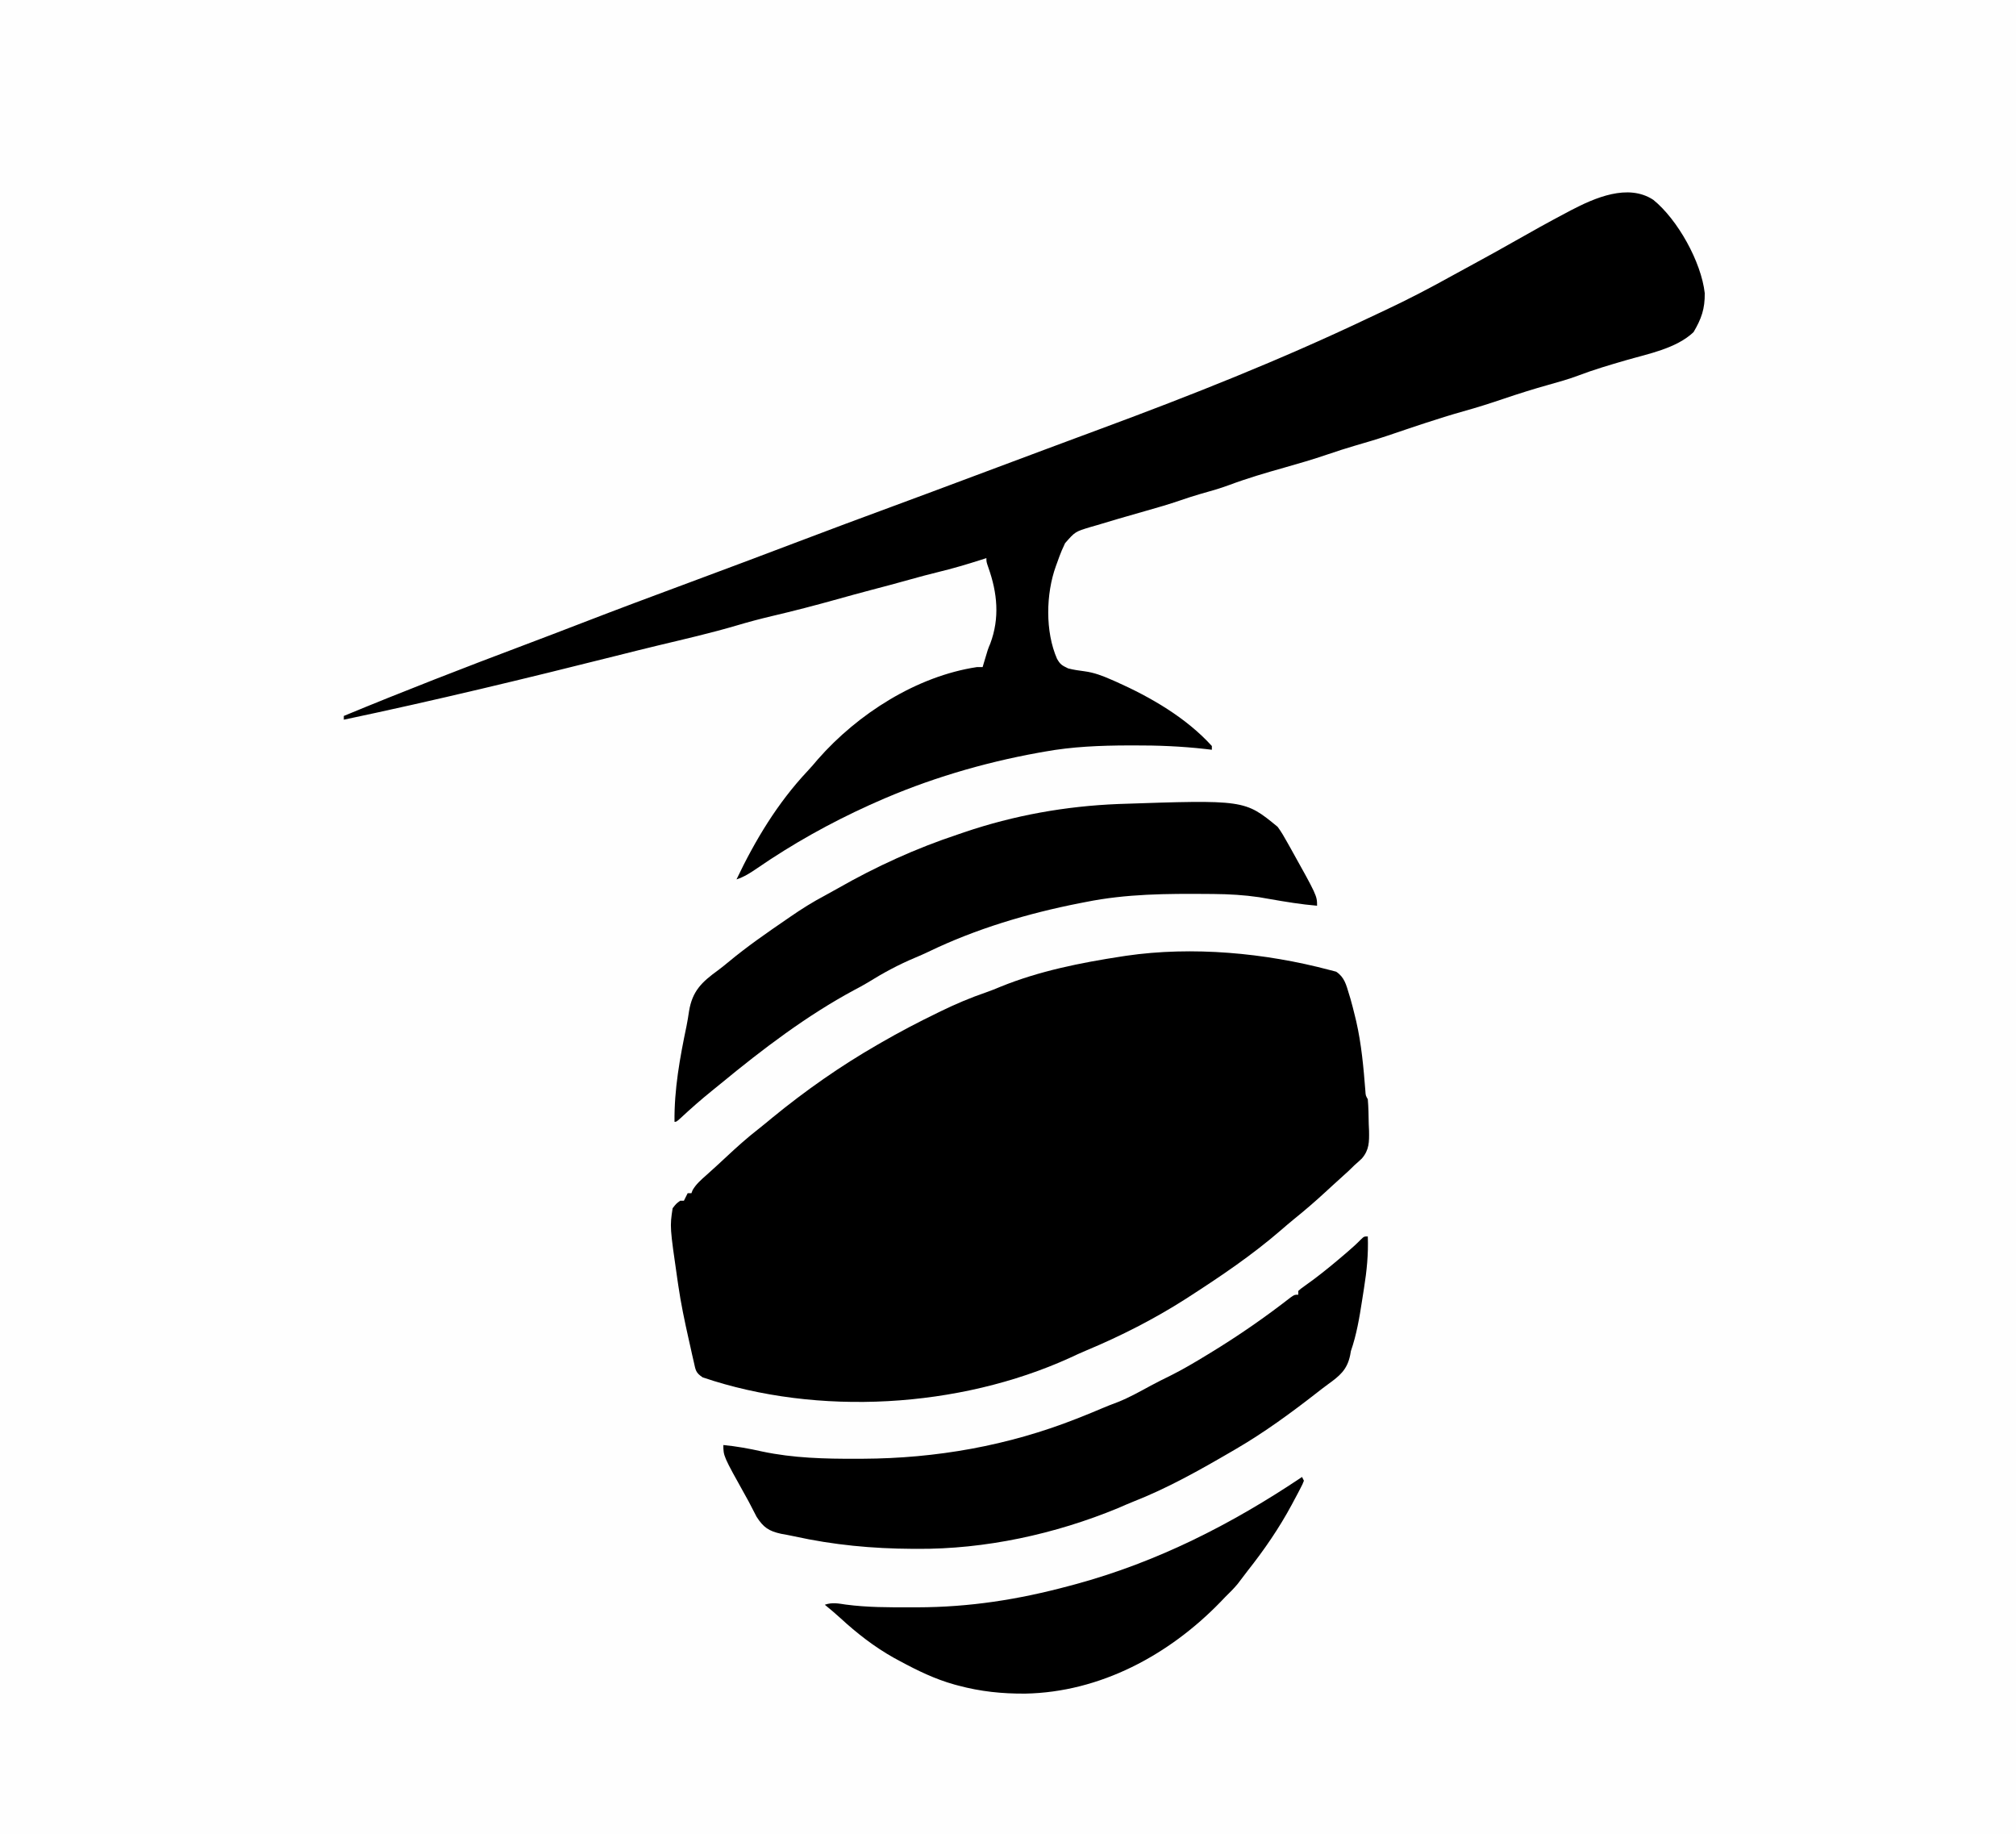
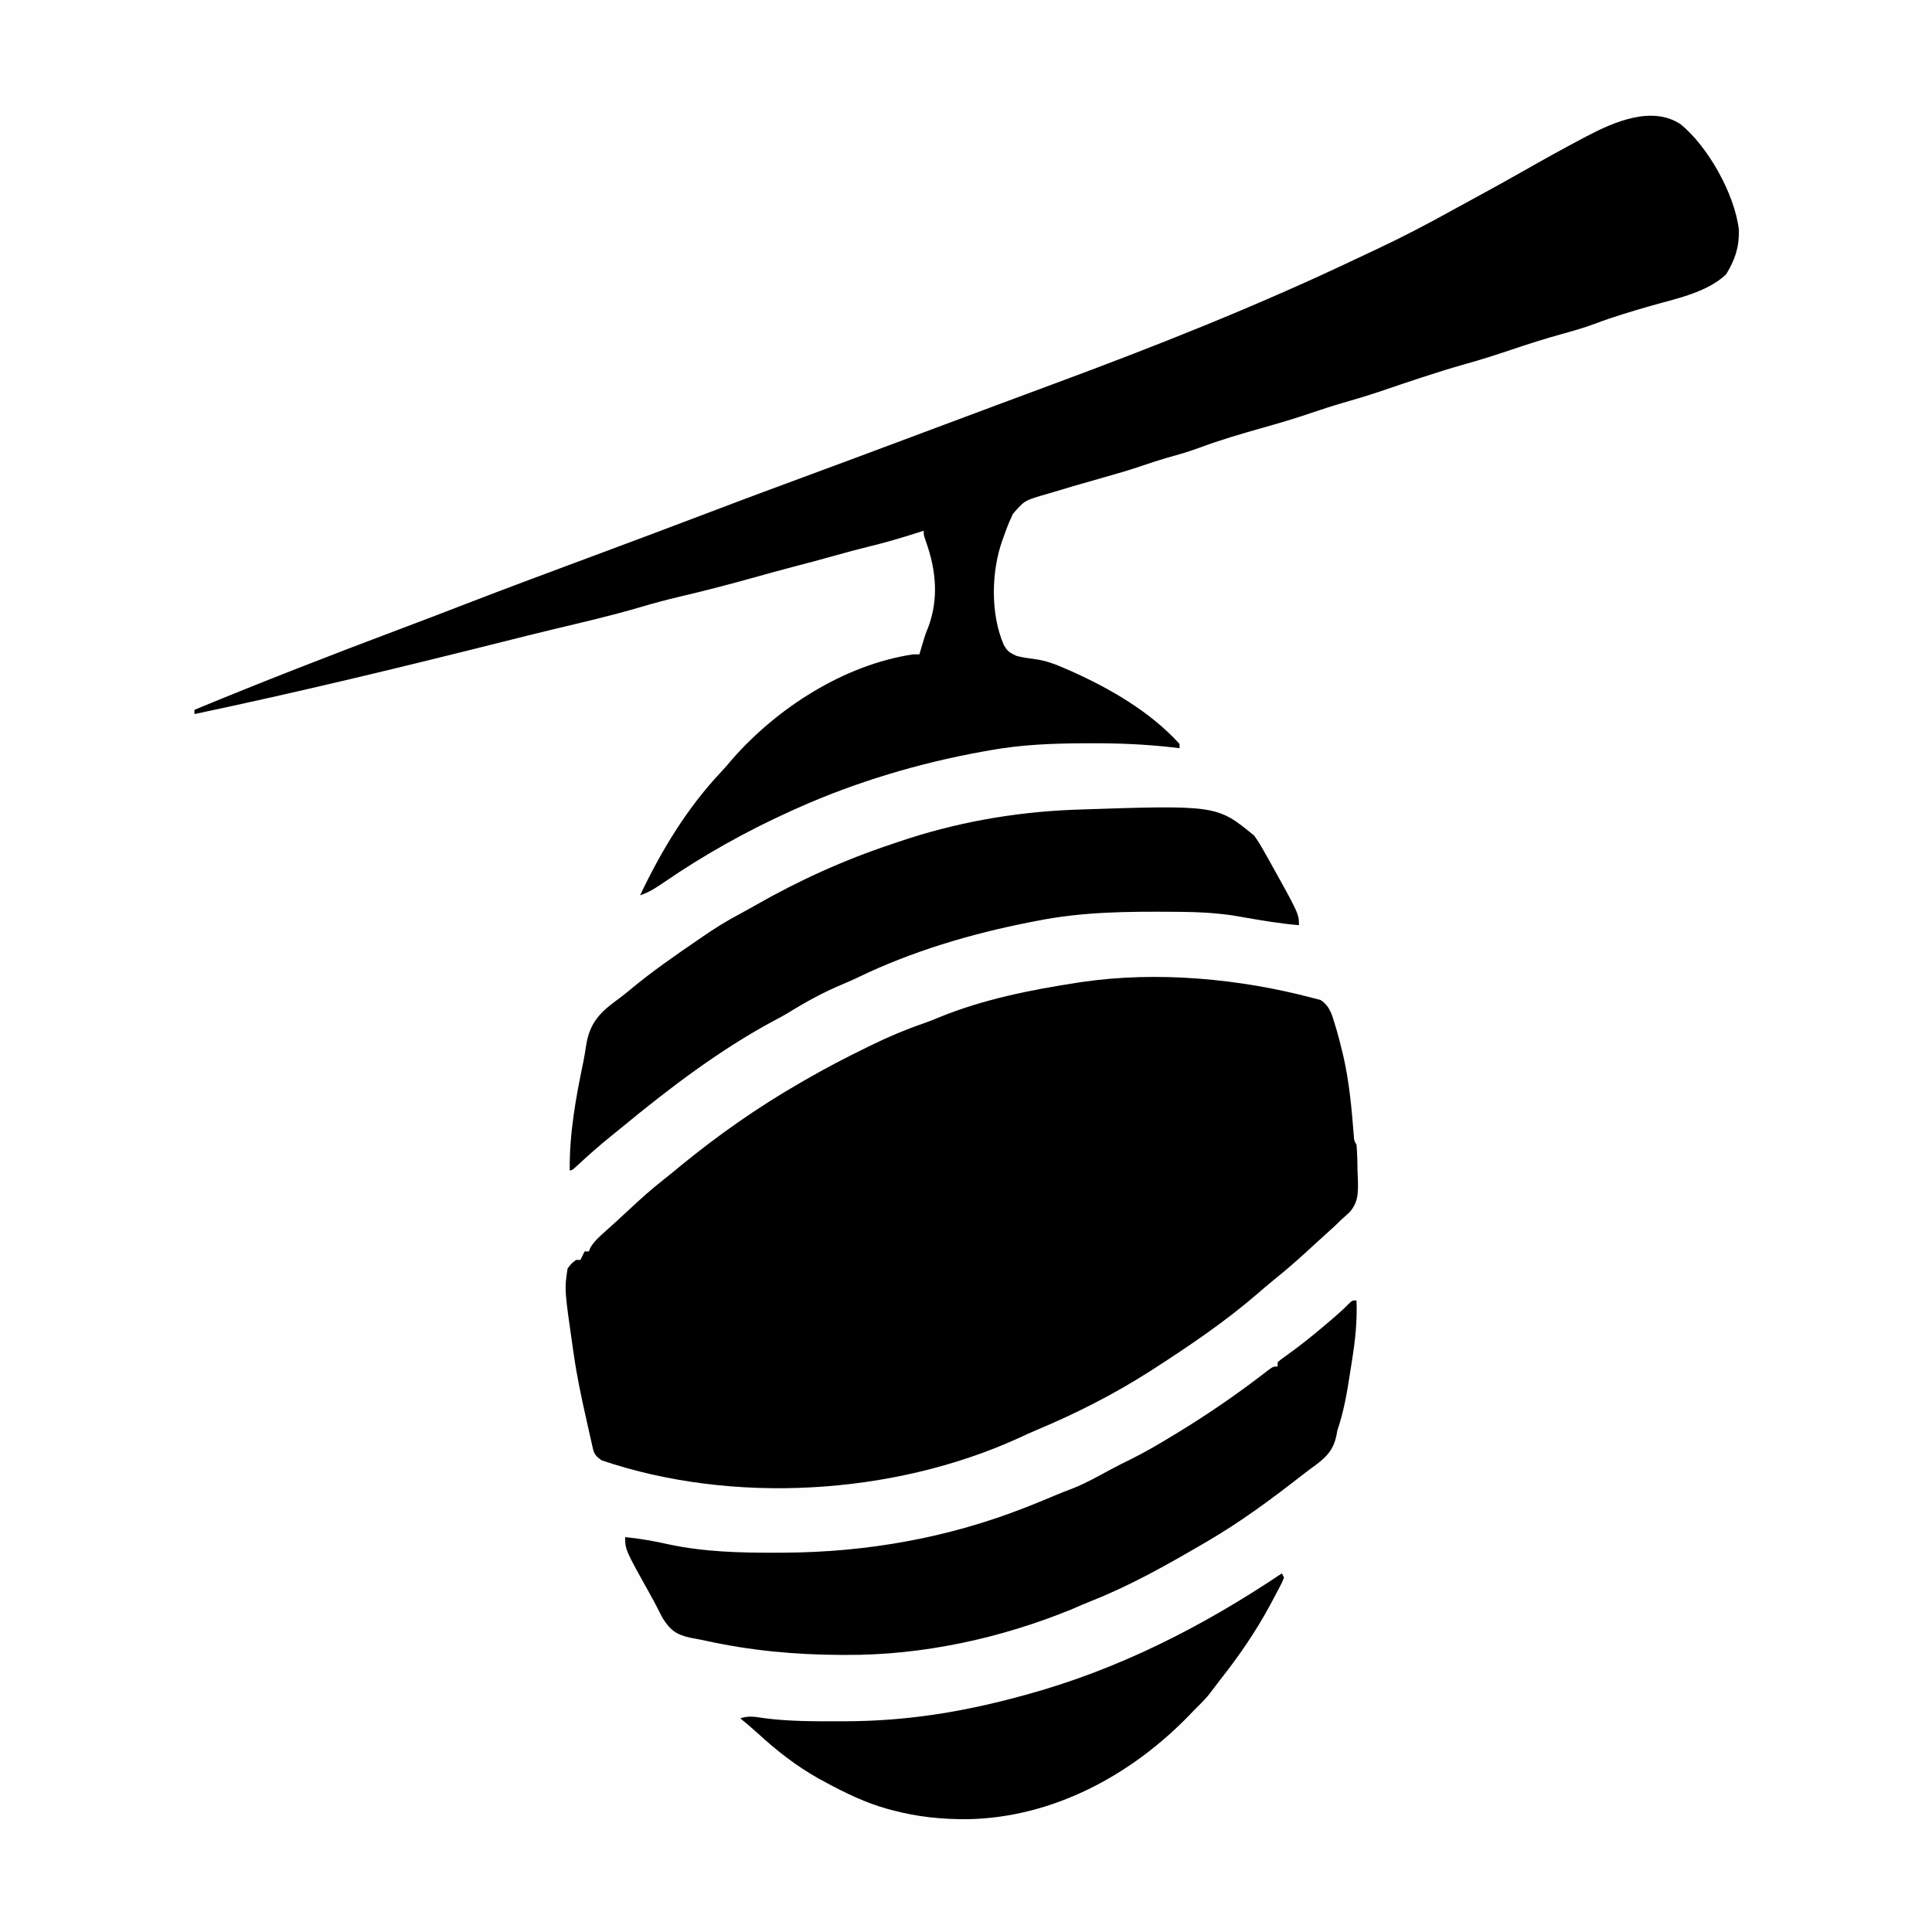
- <svg xmlns="http://www.w3.org/2000/svg" version="1.1" width="1073" height="976">
+ <svg xmlns="http://www.w3.org/2000/svg" version="1.1" width="906" height="906" viewBox="91.8 48.1 906.1 906.1">
  <path d="M0 0 C354.09 0 708.18 0 1073 0 C1073 322.08 1073 644.16 1073 976 C718.91 976 364.82 976 0 976 C0 653.92 0 331.84 0 0 Z " fill="#FEFEFE" transform="translate(0,0)" />
  <path d="M0 0 C1.168 0.303 2.336 0.606 3.539 0.918 C7.962 3.873 8.87 7.858 10.375 12.812 C10.781 14.144 10.781 14.144 11.194 15.503 C12.008 18.364 12.738 21.234 13.438 24.125 C13.823 25.709 13.823 25.709 14.216 27.324 C17.011 39.527 18.101 51.861 19.081 64.32 C19.232 66.808 19.232 66.808 20.375 68.812 C20.755 73.18 20.793 77.556 20.875 81.938 C20.929 83.149 20.983 84.361 21.039 85.609 C21.129 91.476 21.172 95.732 17.234 100.312 C15.978 101.511 14.692 102.68 13.375 103.812 C12.327 104.83 11.28 105.848 10.234 106.867 C9.202 107.812 8.166 108.752 7.125 109.688 C6.566 110.196 6.008 110.704 5.432 111.228 C4.293 112.263 3.153 113.297 2.011 114.33 C0.491 115.707 -1.017 117.097 -2.523 118.488 C-7.797 123.346 -13.19 127.986 -18.773 132.484 C-21.239 134.498 -23.653 136.559 -26.057 138.646 C-41.207 151.729 -57.824 162.979 -74.625 173.812 C-75.268 174.228 -75.911 174.644 -76.573 175.072 C-93.158 185.68 -111.18 194.852 -129.336 202.434 C-132.348 203.696 -135.296 205.046 -138.25 206.438 C-197.129 233.177 -272.315 237.614 -333.625 216.812 C-337.419 214.283 -337.353 213.015 -338.344 208.652 C-338.635 207.392 -338.926 206.133 -339.226 204.834 C-339.526 203.473 -339.826 202.112 -340.125 200.75 C-340.437 199.362 -340.75 197.975 -341.063 196.587 C-343.203 187.04 -345.229 177.5 -346.625 167.812 C-346.826 166.449 -346.826 166.449 -347.031 165.058 C-351.129 136.71 -351.129 136.71 -349.625 126.812 C-347.723 124.359 -347.723 124.359 -345.625 122.812 C-344.965 122.812 -344.305 122.812 -343.625 122.812 C-342.635 120.832 -342.635 120.832 -341.625 118.812 C-340.965 118.812 -340.305 118.812 -339.625 118.812 C-339.415 118.266 -339.205 117.719 -338.988 117.156 C-337.129 113.959 -334.545 111.745 -331.812 109.312 C-330.633 108.245 -329.453 107.177 -328.273 106.109 C-327.366 105.292 -327.366 105.292 -326.44 104.459 C-324.687 102.869 -322.953 101.26 -321.227 99.641 C-315.671 94.434 -310.07 89.411 -304.062 84.723 C-301.501 82.715 -299.002 80.644 -296.5 78.562 C-278.942 64.201 -260.295 51.114 -240.625 39.812 C-239.985 39.442 -239.345 39.071 -238.686 38.689 C-228.853 33.005 -218.846 27.762 -208.625 22.812 C-207.668 22.344 -207.668 22.344 -206.691 21.867 C-198.883 18.059 -191.03 14.741 -182.801 11.922 C-180.145 10.994 -177.584 9.979 -175 8.875 C-154.552 0.568 -132.352 -3.868 -110.625 -7.188 C-109.833 -7.309 -109.041 -7.43 -108.225 -7.556 C-73.001 -12.699 -34.343 -9.111 0 0 Z " fill="#000000" transform="translate(707.625,516.1875)" />
  <path d="M0 0 C12.988 10.509 25.517 33.026 27.383 49.648 C27.496 58.003 25.61 63.318 21.422 70.406 C12.216 79.127 -2.646 81.924 -14.535 85.367 C-23.142 87.865 -31.763 90.401 -40.141 93.594 C-45.231 95.495 -50.41 96.95 -55.641 98.406 C-63.641 100.636 -71.524 103.118 -79.391 105.781 C-86.585 108.217 -93.767 110.518 -101.09 112.539 C-114.738 116.4 -128.191 121.043 -141.628 125.578 C-147.235 127.454 -152.888 129.131 -158.569 130.765 C-163.663 132.242 -168.684 133.883 -173.703 135.594 C-181.157 138.128 -188.677 140.339 -196.254 142.472 C-206.124 145.253 -215.967 148.129 -225.578 151.719 C-230.745 153.647 -235.998 155.119 -241.309 156.598 C-244.917 157.646 -248.46 158.815 -252.016 160.031 C-257.841 162.02 -263.713 163.749 -269.641 165.406 C-273.415 166.479 -277.184 167.566 -280.953 168.656 C-282.14 168.997 -283.327 169.338 -284.549 169.689 C-288.359 170.796 -292.157 171.941 -295.953 173.094 C-297.164 173.441 -298.376 173.788 -299.624 174.146 C-307.715 176.602 -307.715 176.602 -313.092 182.745 C-313.376 183.376 -313.66 184.006 -313.953 184.656 C-314.253 185.315 -314.553 185.973 -314.861 186.652 C-315.717 188.695 -316.473 190.752 -317.203 192.844 C-317.458 193.542 -317.714 194.24 -317.977 194.959 C-323.287 209.645 -323.714 229.797 -317.344 244.293 C-315.565 247.332 -314.835 247.713 -311.438 249.363 C-308.56 250.113 -305.677 250.517 -302.73 250.898 C-297.55 251.579 -293.094 253.32 -288.328 255.406 C-287.132 255.928 -287.132 255.928 -285.913 256.46 C-267.524 264.658 -248.634 275.588 -234.953 290.656 C-234.953 291.316 -234.953 291.976 -234.953 292.656 C-236.741 292.445 -236.741 292.445 -238.566 292.23 C-251.285 290.8 -263.847 290.292 -276.641 290.344 C-277.602 290.346 -278.563 290.348 -279.553 290.35 C-294.536 290.404 -309.178 290.979 -323.953 293.656 C-325.076 293.855 -326.198 294.054 -327.355 294.258 C-357.058 299.645 -386.352 308.347 -413.953 320.656 C-415.069 321.154 -416.186 321.651 -417.336 322.164 C-438.155 331.599 -458.152 342.767 -476.979 355.722 C-480.539 358.153 -483.821 360.29 -487.953 361.656 C-478.021 340.768 -466.101 320.976 -450.207 304.062 C-448.273 301.998 -446.451 299.89 -444.641 297.719 C-423.427 273.559 -392.069 253.494 -359.953 248.656 C-358.963 248.656 -357.973 248.656 -356.953 248.656 C-356.76 247.992 -356.566 247.329 -356.367 246.645 C-354.144 239.105 -354.144 239.105 -352.891 236.156 C-347.786 222.543 -349.129 209.182 -353.859 195.824 C-354.953 192.656 -354.953 192.656 -354.953 190.656 C-355.923 190.971 -356.892 191.285 -357.891 191.609 C-365.483 194.044 -373.065 196.259 -380.815 198.138 C-385.828 199.358 -390.799 200.697 -395.766 202.094 C-402.522 203.992 -409.295 205.806 -416.087 207.572 C-422.194 209.17 -428.275 210.855 -434.354 212.554 C-445.886 215.774 -457.43 218.788 -469.087 221.514 C-475.353 222.992 -481.533 224.638 -487.703 226.469 C-501.432 230.528 -515.392 233.717 -529.31 237.053 C-536.87 238.869 -544.413 240.757 -551.953 242.656 C-600.104 254.755 -648.367 266.418 -696.953 276.656 C-696.953 275.996 -696.953 275.336 -696.953 274.656 C-665.039 261.44 -632.83 248.933 -600.501 236.77 C-590.402 232.969 -580.326 229.111 -570.261 225.221 C-551.233 217.87 -532.129 210.735 -513.003 203.645 C-503.353 200.066 -493.714 196.458 -484.078 192.844 C-483.236 192.528 -482.394 192.212 -481.527 191.887 C-472.546 188.519 -463.57 185.136 -454.608 181.719 C-438.471 175.567 -422.275 169.578 -406.078 163.589 C-391.128 158.061 -376.186 152.514 -361.266 146.906 C-348.58 142.139 -335.886 137.392 -323.183 132.671 C-320.459 131.659 -317.736 130.645 -315.012 129.631 C-313.671 129.132 -313.671 129.132 -312.303 128.623 C-310.504 127.953 -308.704 127.283 -306.905 126.613 C-302.568 125 -298.231 123.388 -293.892 121.782 C-245.972 104.048 -198.485 85.209 -152.326 63.257 C-149.14 61.745 -145.946 60.249 -142.75 58.758 C-130.47 53.001 -118.533 46.761 -106.683 40.168 C-103.053 38.158 -99.404 36.182 -95.756 34.205 C-88.26 30.14 -80.802 26.019 -73.393 21.796 C-64.565 16.764 -55.692 11.835 -46.703 7.094 C-45.787 6.605 -44.872 6.117 -43.928 5.613 C-31.187 -1.04 -13.477 -8.854 0 0 Z " fill="#000000" transform="translate(879.9531,106.3438)" />
  <path d="M0 0 C0.349 9.425 -0.533 18.316 -2.026 27.585 C-2.377 29.76 -2.713 31.936 -3.047 34.113 C-4.465 43.25 -5.96 52.238 -9 61 C-9.134 61.75 -9.268 62.5 -9.406 63.273 C-11.022 70.994 -14.989 74.217 -21.238 78.715 C-23.159 80.116 -25.033 81.567 -26.906 83.031 C-40.721 93.805 -54.855 104.163 -70 113 C-70.758 113.443 -71.515 113.886 -72.296 114.343 C-89.475 124.353 -106.62 134.016 -125.162 141.268 C-127.717 142.286 -130.23 143.398 -132.75 144.5 C-166.377 158.405 -203.625 166.524 -240.062 166.25 C-241.197 166.245 -241.197 166.245 -242.354 166.24 C-263.757 166.126 -284.313 164.198 -305.254 159.591 C-307.58 159.09 -309.904 158.654 -312.246 158.242 C-318.785 156.806 -321.672 154.866 -325.312 149.188 C-326.251 147.422 -327.188 145.654 -328.072 143.86 C-329.012 141.975 -330.018 140.141 -331.051 138.305 C-343 116.887 -343 116.887 -343 111 C-335.97 111.681 -329.225 112.903 -322.34 114.451 C-305.733 117.968 -288.913 118.381 -272 118.312 C-270.965 118.309 -269.93 118.306 -268.863 118.303 C-229.749 118.129 -191.493 111.39 -155 97 C-154.154 96.667 -153.308 96.334 -152.437 95.991 C-148.762 94.528 -145.105 93.029 -141.469 91.473 C-138.664 90.282 -135.855 89.186 -133 88.125 C-126.936 85.724 -121.266 82.513 -115.539 79.414 C-112.166 77.593 -108.749 75.893 -105.305 74.211 C-98.492 70.819 -91.99 66.967 -85.5 63 C-84.895 62.632 -84.291 62.264 -83.667 61.885 C-68.91 52.89 -54.753 43.099 -41.117 32.477 C-39 31 -39 31 -37 31 C-37 30.34 -37 29.68 -37 29 C-35.566 27.738 -35.566 27.738 -33.562 26.312 C-32.455 25.506 -32.455 25.506 -31.324 24.684 C-30.557 24.128 -29.79 23.572 -29 23 C-23.39 18.806 -18.01 14.363 -12.688 9.812 C-12.089 9.301 -11.49 8.79 -10.873 8.263 C-8.384 6.122 -5.995 3.995 -3.707 1.637 C-2 0 -2 0 0 0 Z " fill="#000000" transform="translate(728,658)" />
  <path d="M0 0 C67.15 -2.278 67.15 -2.278 84.689 12.133 C86.665 14.792 88.271 17.614 89.877 20.508 C90.345 21.334 90.814 22.16 91.296 23.011 C105.689 48.812 105.689 48.812 105.689 54.133 C97.238 53.422 88.96 52.056 80.611 50.594 C79.606 50.421 78.6 50.248 77.564 50.07 C76.23 49.836 76.23 49.836 74.869 49.598 C66.844 48.424 58.901 47.959 50.795 47.895 C49.778 47.885 48.76 47.875 47.712 47.865 C25.696 47.697 4.347 47.786 -17.311 52.133 C-18.443 52.352 -19.576 52.572 -20.744 52.798 C-48.33 58.235 -75.892 66.405 -101.256 78.684 C-103.531 79.763 -105.793 80.771 -108.115 81.738 C-117.145 85.511 -125.354 89.969 -133.659 95.131 C-135.911 96.497 -138.227 97.723 -140.561 98.945 C-165.965 112.61 -189.316 130.381 -211.525 148.668 C-213.134 149.988 -214.753 151.296 -216.373 152.602 C-222.183 157.29 -227.731 162.178 -233.193 167.262 C-235.311 169.133 -235.311 169.133 -236.311 169.133 C-236.498 151.788 -233.445 135.017 -229.897 118.083 C-229.385 115.506 -228.964 112.94 -228.588 110.34 C-226.831 99.497 -221.761 94.744 -213.243 88.56 C-211.36 87.169 -209.557 85.718 -207.76 84.219 C-197.736 75.88 -187.065 68.49 -176.311 61.133 C-175.69 60.704 -175.069 60.276 -174.429 59.834 C-168.595 55.808 -162.703 52.116 -156.436 48.805 C-154.099 47.555 -151.796 46.278 -149.498 44.961 C-128.912 33.205 -107.811 23.599 -85.311 16.133 C-84.284 15.782 -83.258 15.432 -82.2 15.071 C-55.512 6.001 -28.144 1.129 0 0 Z " fill="#000000" transform="translate(595.3105,427.8672)" />
  <path d="M0 0 C0.33 0.66 0.66 1.32 1 2 C0.247 3.933 0.247 3.933 -0.992 6.297 C-1.445 7.166 -1.899 8.036 -2.365 8.932 C-2.864 9.862 -3.362 10.792 -3.875 11.75 C-4.38 12.701 -4.885 13.651 -5.406 14.631 C-12.205 27.277 -20.109 38.749 -29 50 C-30.779 52.332 -32.558 54.664 -34.332 57 C-36.411 59.492 -38.688 61.723 -41 64 C-41.793 64.828 -42.586 65.655 -43.402 66.508 C-70.763 94.754 -107.473 114.547 -147.309 115.292 C-159.673 115.376 -171.054 114.203 -183 111 C-184.018 110.727 -184.018 110.727 -185.056 110.449 C-195.326 107.579 -204.663 103.046 -214 98 C-215.074 97.421 -216.148 96.842 -217.254 96.246 C-227.726 90.361 -236.976 83.144 -245.797 75.02 C-248.457 72.581 -251.204 70.281 -254 68 C-250.166 66.622 -246.713 67.328 -242.797 67.914 C-231.31 69.432 -219.819 69.397 -208.25 69.375 C-207.122 69.374 -205.994 69.373 -204.832 69.372 C-176.822 69.301 -151.091 65.272 -124 58 C-122.923 57.712 -121.846 57.424 -120.737 57.128 C-77.103 45.31 -37.415 25.107 0 0 Z " fill="#000000" transform="translate(693,786)" />
</svg>
